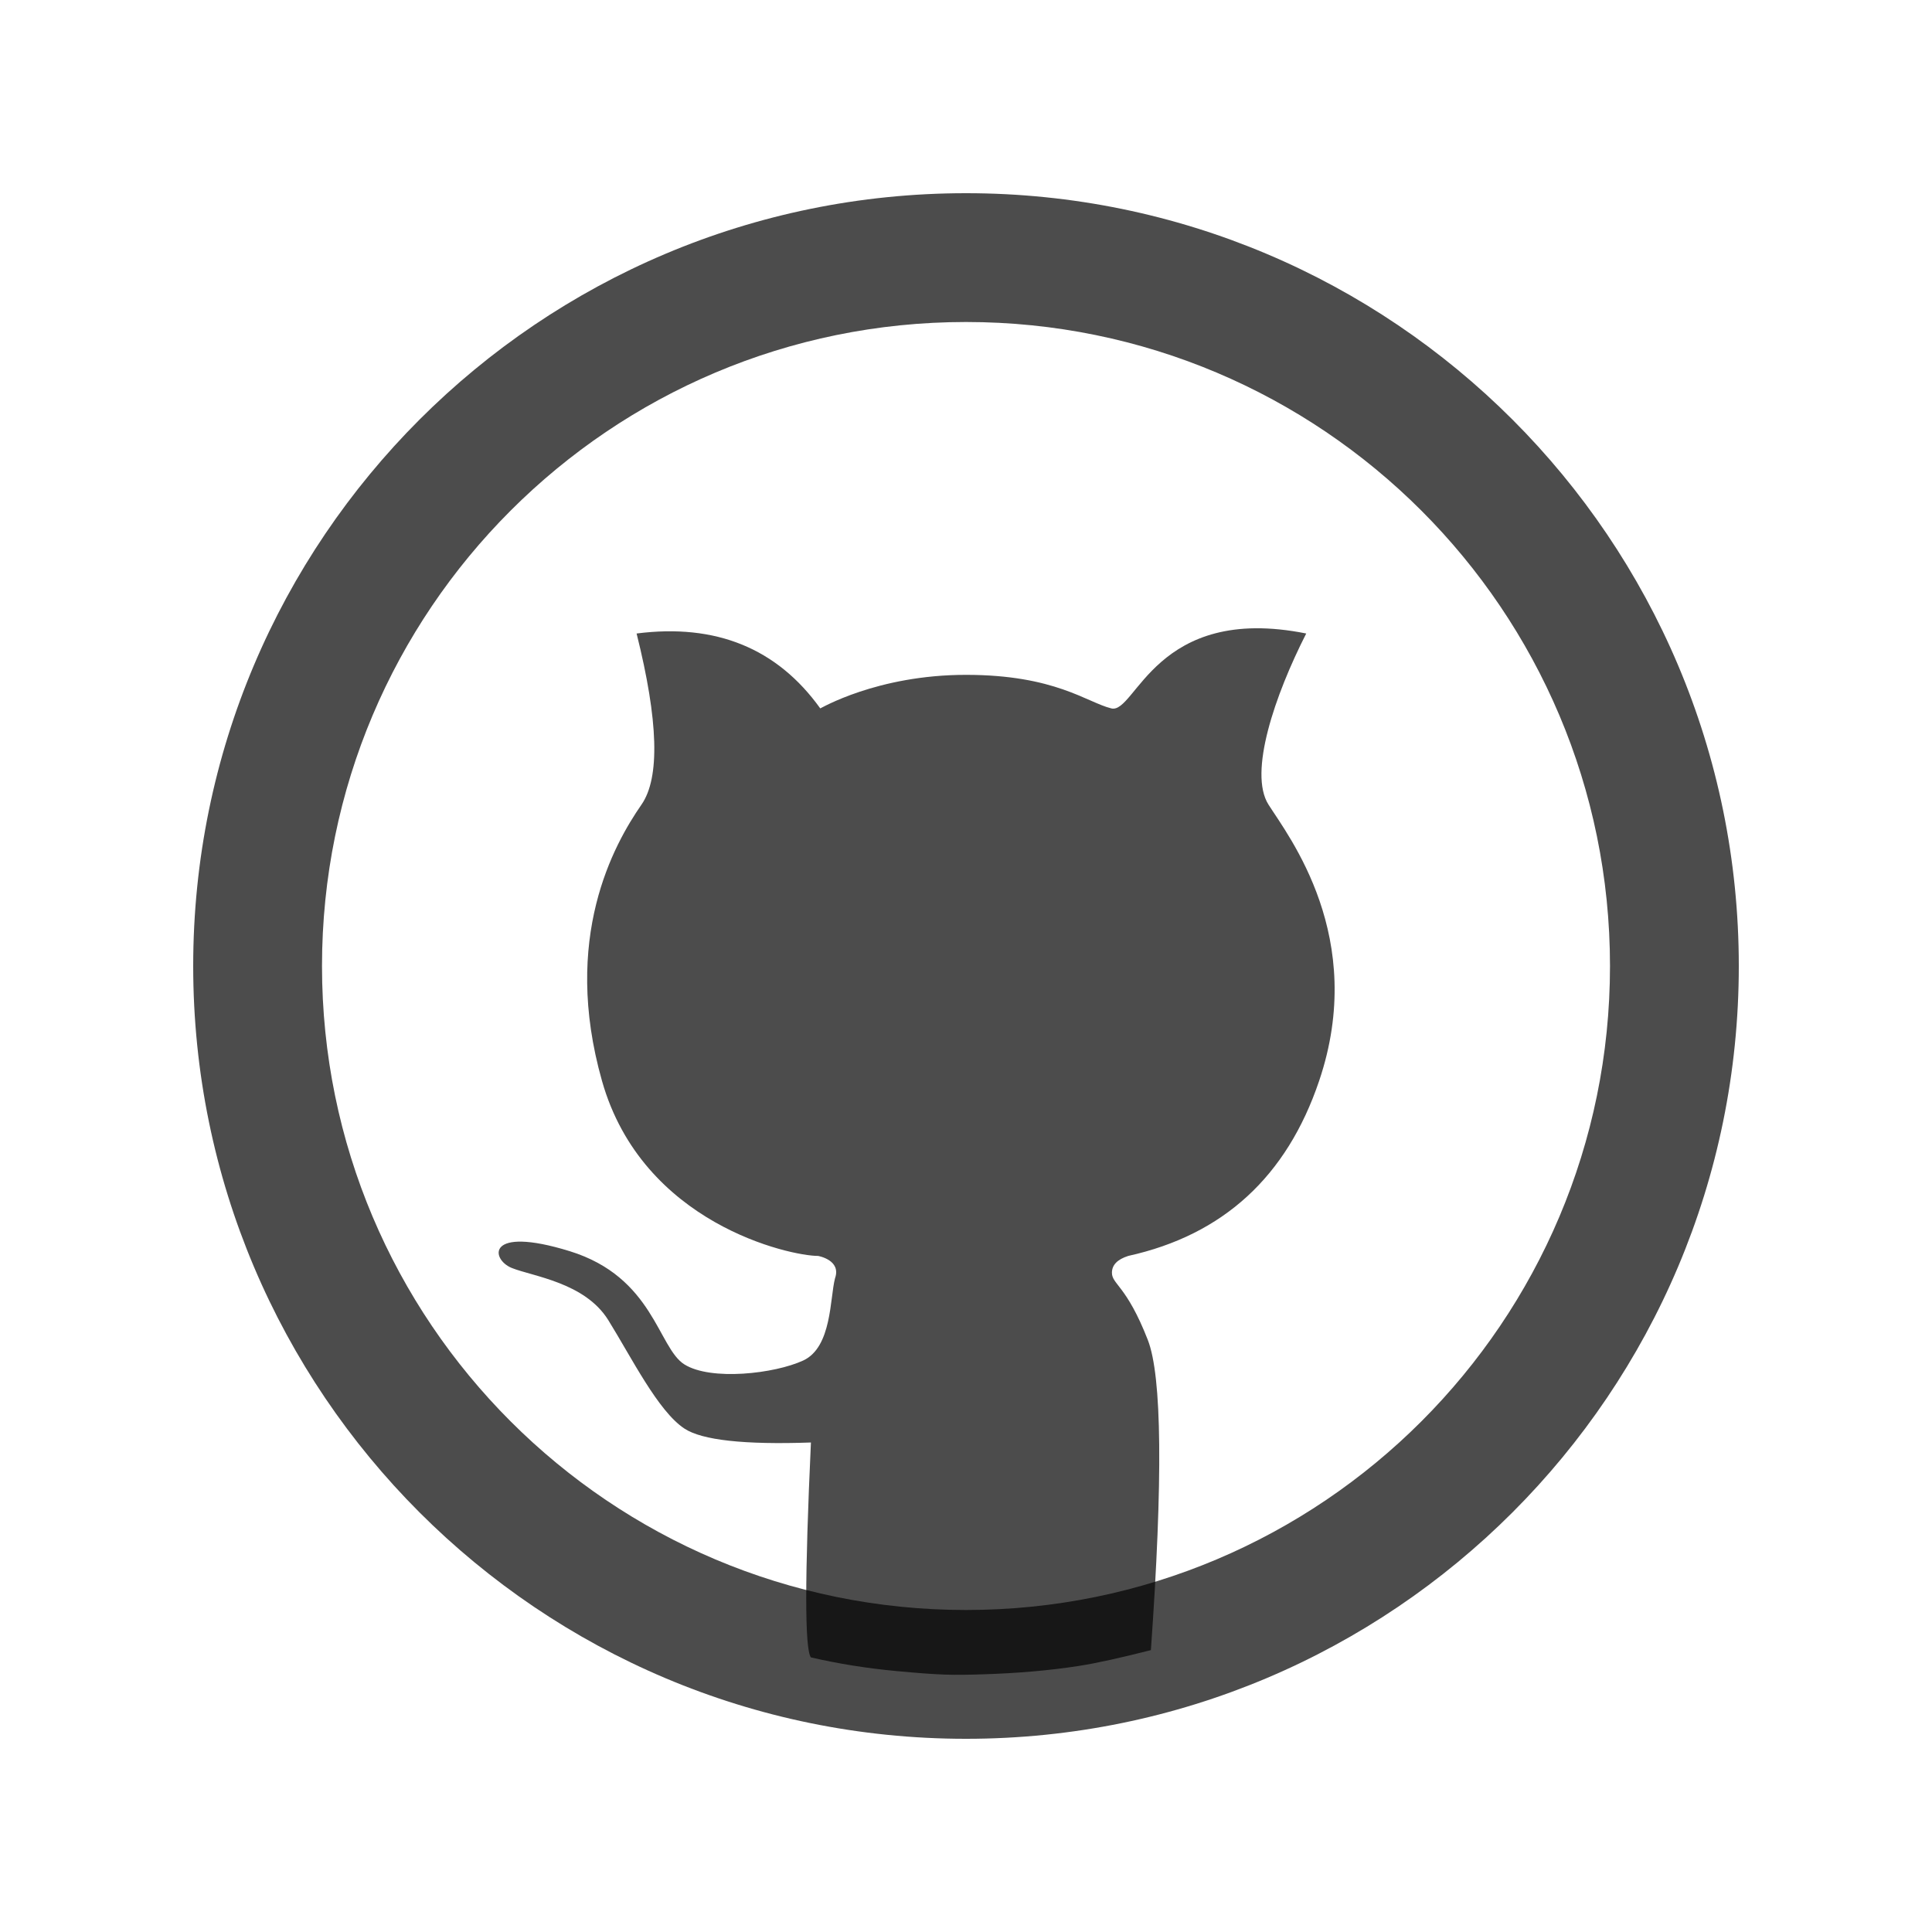
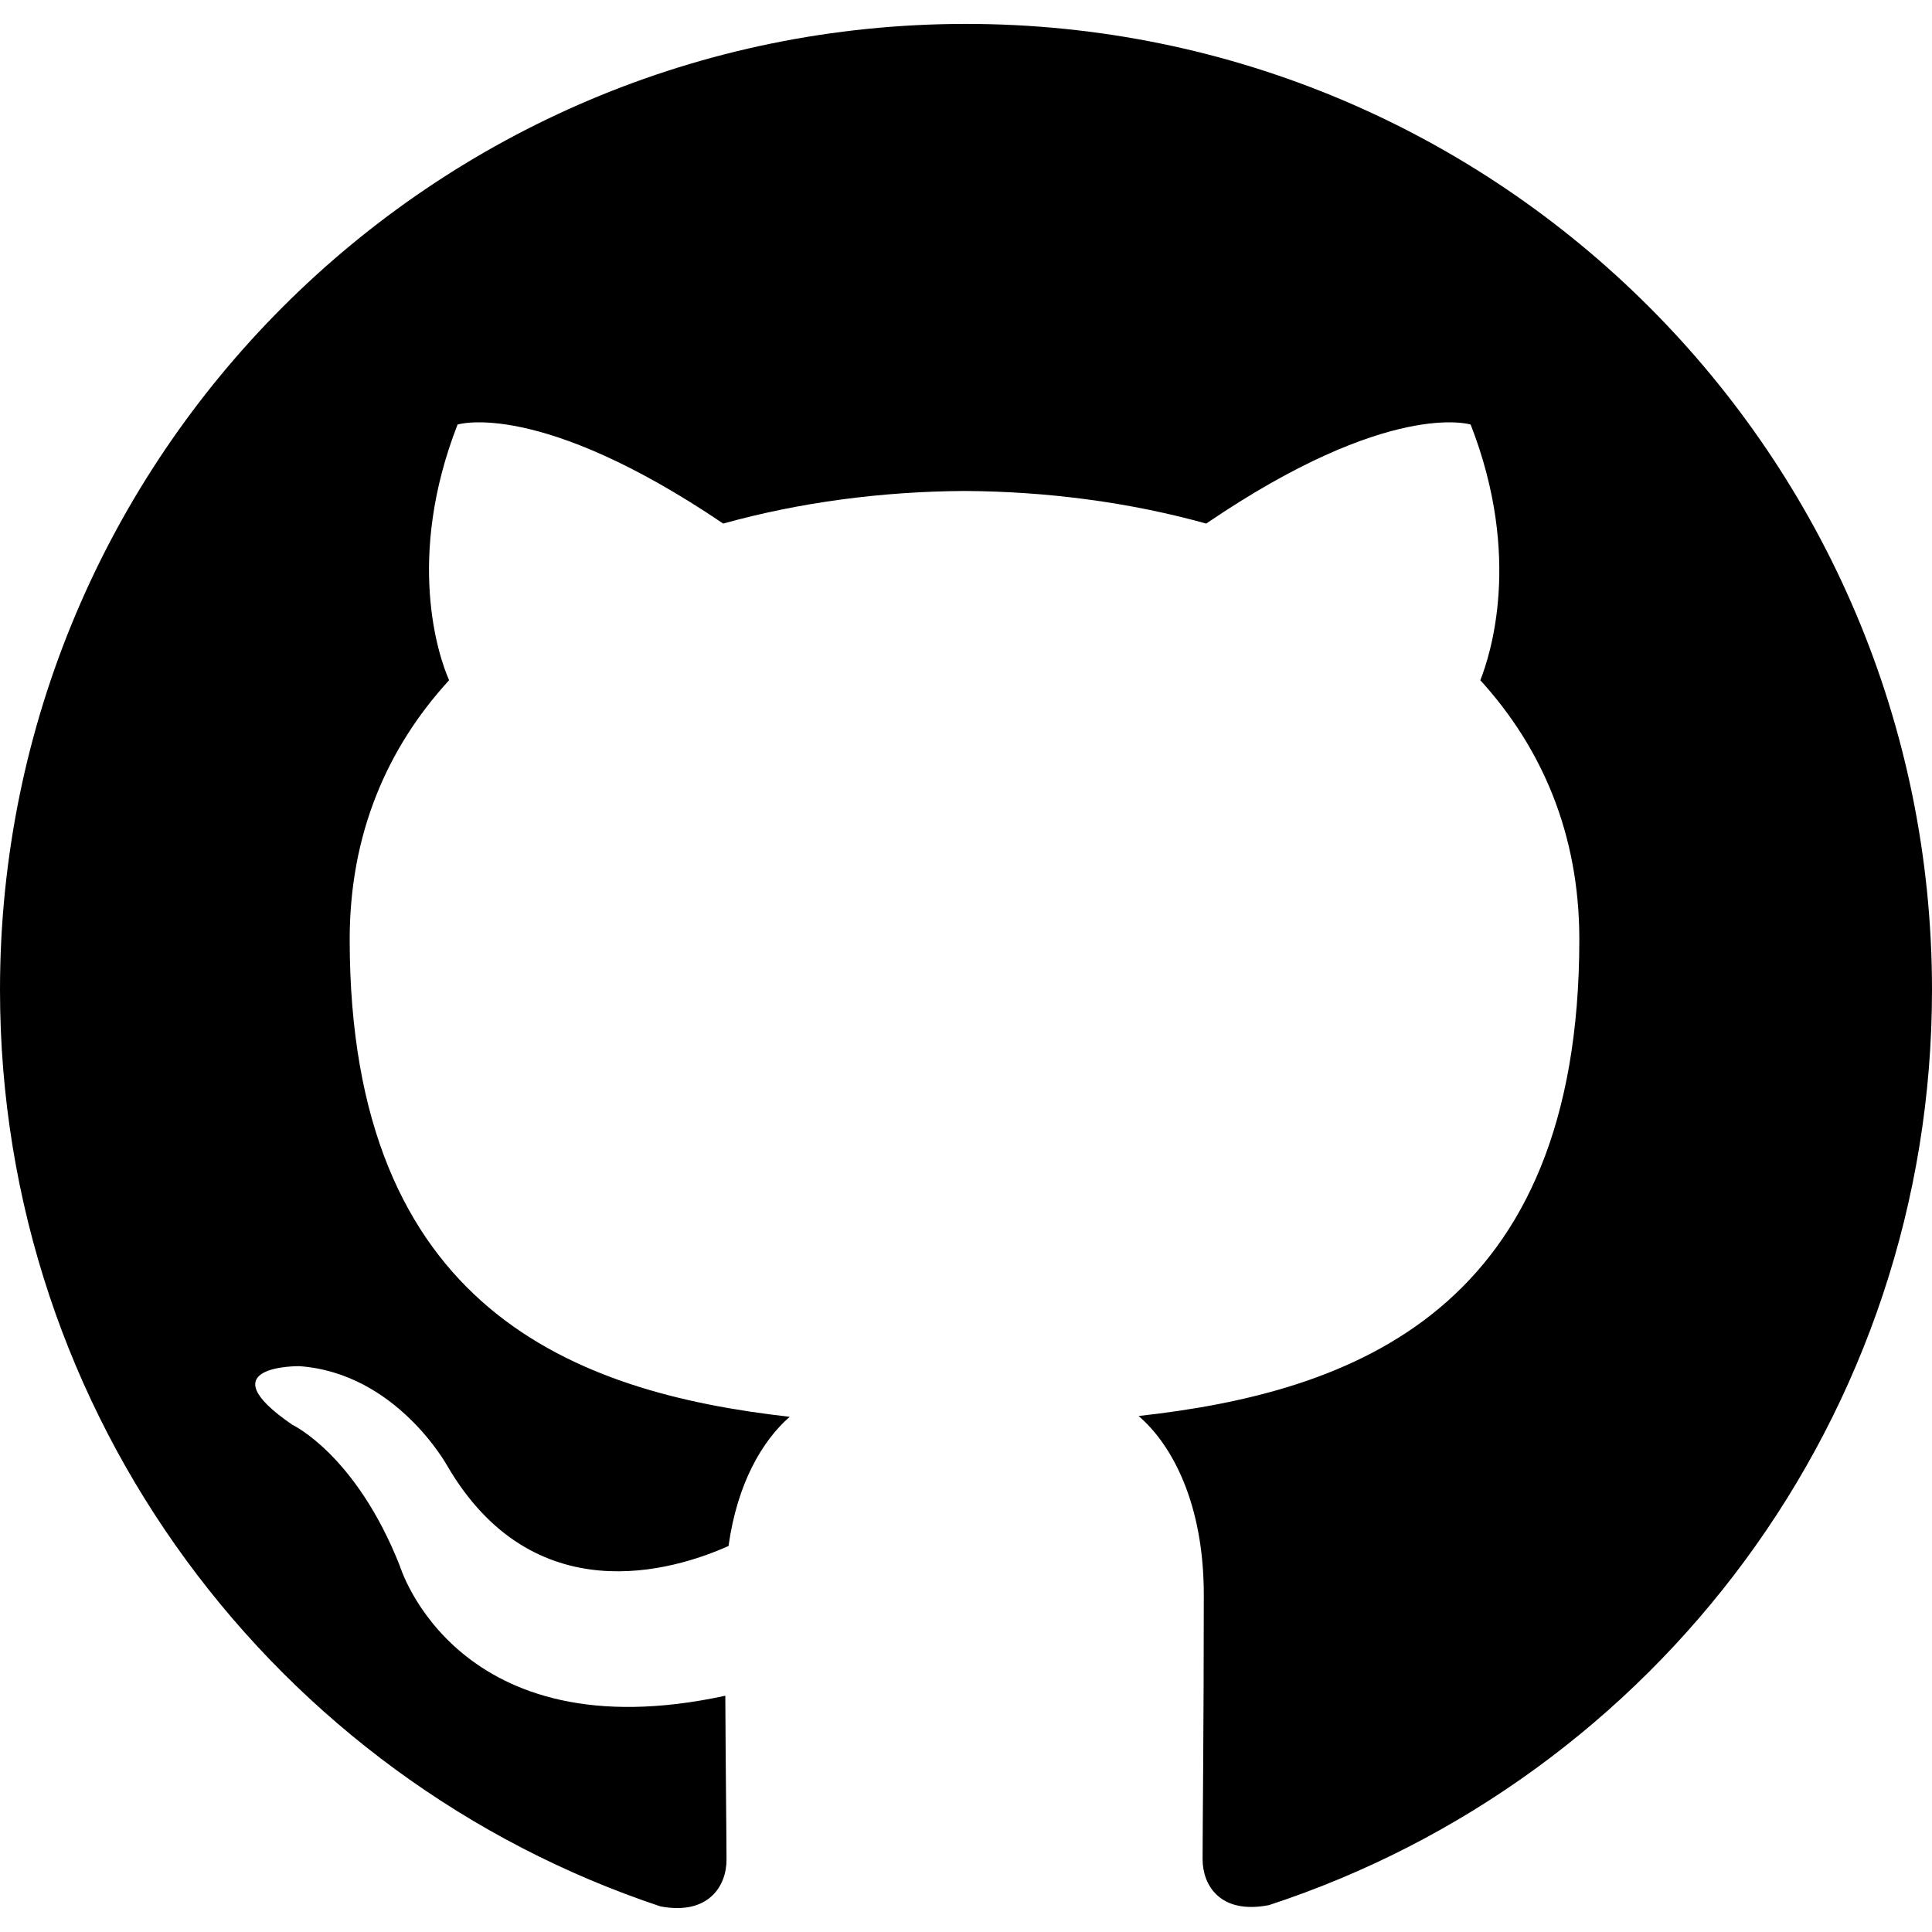
- <svg xmlns="http://www.w3.org/2000/svg" viewBox="-3 -3 30 30">
-   <path fill-rule="evenodd" clip-rule="evenodd" d="M12 2C6.477 2 2 6.477 2 12C2 17.523 6.477 22 12 22C17.523 22 22 17.523 22 12C22 6.477 17.523 2 12 2ZM0 12C0 5.373 5.373 0 12 0C18.627 0 24 5.373 24 12C24 18.627 18.627 24 12 24C5.373 24 0 18.627 0 12Z" fill="rgba(0,0,0,0.7)" stroke="none" />
-   <path fill-rule="evenodd" clip-rule="evenodd" d="M9.592 22.736C9.495 22.611 9.495 21.499 9.592 19.399C8.556 19.435 7.901 19.363 7.628 19.183C7.219 18.914 6.808 18.083 6.445 17.498C6.081 16.913 5.273 16.82 4.947 16.689C4.621 16.558 4.539 16.025 5.846 16.428C7.152 16.832 7.216 17.93 7.628 18.187C8.04 18.444 9.026 18.332 9.472 18.126C9.919 17.92 9.886 17.154 9.966 16.85C10.067 16.567 9.712 16.504 9.704 16.502C9.268 16.502 6.977 16.004 6.348 13.785C5.719 11.567 6.529 10.117 6.961 9.494C7.25 9.078 7.224 8.193 6.885 6.837C8.117 6.679 9.067 7.067 9.737 8C9.737 8.005 10.614 7.479 12 7.479C13.386 7.479 13.878 7.908 14.257 8C14.636 8.092 14.94 6.367 17.283 6.837C16.794 7.798 16.384 9 16.697 9.494C17.01 9.987 18.237 11.557 17.483 13.785C16.981 15.271 15.993 16.176 14.519 16.502C14.35 16.556 14.266 16.643 14.266 16.763C14.266 16.943 14.494 16.962 14.823 17.806C15.043 18.368 15.059 19.974 14.871 22.623C14.395 22.744 14.025 22.826 13.761 22.867C13.292 22.941 12.784 22.982 12.283 22.998C11.783 23.014 11.61 23.012 10.918 22.948C10.458 22.905 10.015 22.834 9.592 22.736Z" fill="rgba(0,0,0,0.7)" stroke="none" />
+ <svg xmlns="http://www.w3.org/2000/svg" role="img" viewBox="0 0 24 24">
+   <path d="M12 .297c-6.63 0-12 5.373-12 12 0 5.303 3.438 9.8 8.205 11.385.6.113.82-.258.82-.577 0-.285-.01-1.04-.015-2.04-3.338.724-4.042-1.61-4.042-1.61C4.422 18.07 3.633 17.7 3.633 17.7c-1.087-.744.084-.729.084-.729 1.205.084 1.838 1.236 1.838 1.236 1.07 1.835 2.809 1.305 3.495.998.108-.776.417-1.305.76-1.605-2.665-.3-5.466-1.332-5.466-5.93 0-1.31.465-2.38 1.235-3.22-.135-.303-.54-1.523.105-3.176 0 0 1.005-.322 3.3 1.23.96-.267 1.98-.399 3-.405 1.02.006 2.04.138 3 .405 2.28-1.552 3.285-1.23 3.285-1.23.645 1.653.24 2.873.12 3.176.765.84 1.23 1.91 1.23 3.22 0 4.61-2.805 5.625-5.475 5.92.42.36.81 1.096.81 2.22 0 1.606-.015 2.896-.015 3.286 0 .315.21.69.825.57C20.565 22.092 24 17.592 24 12.297c0-6.627-5.373-12-12-12" />
</svg>
